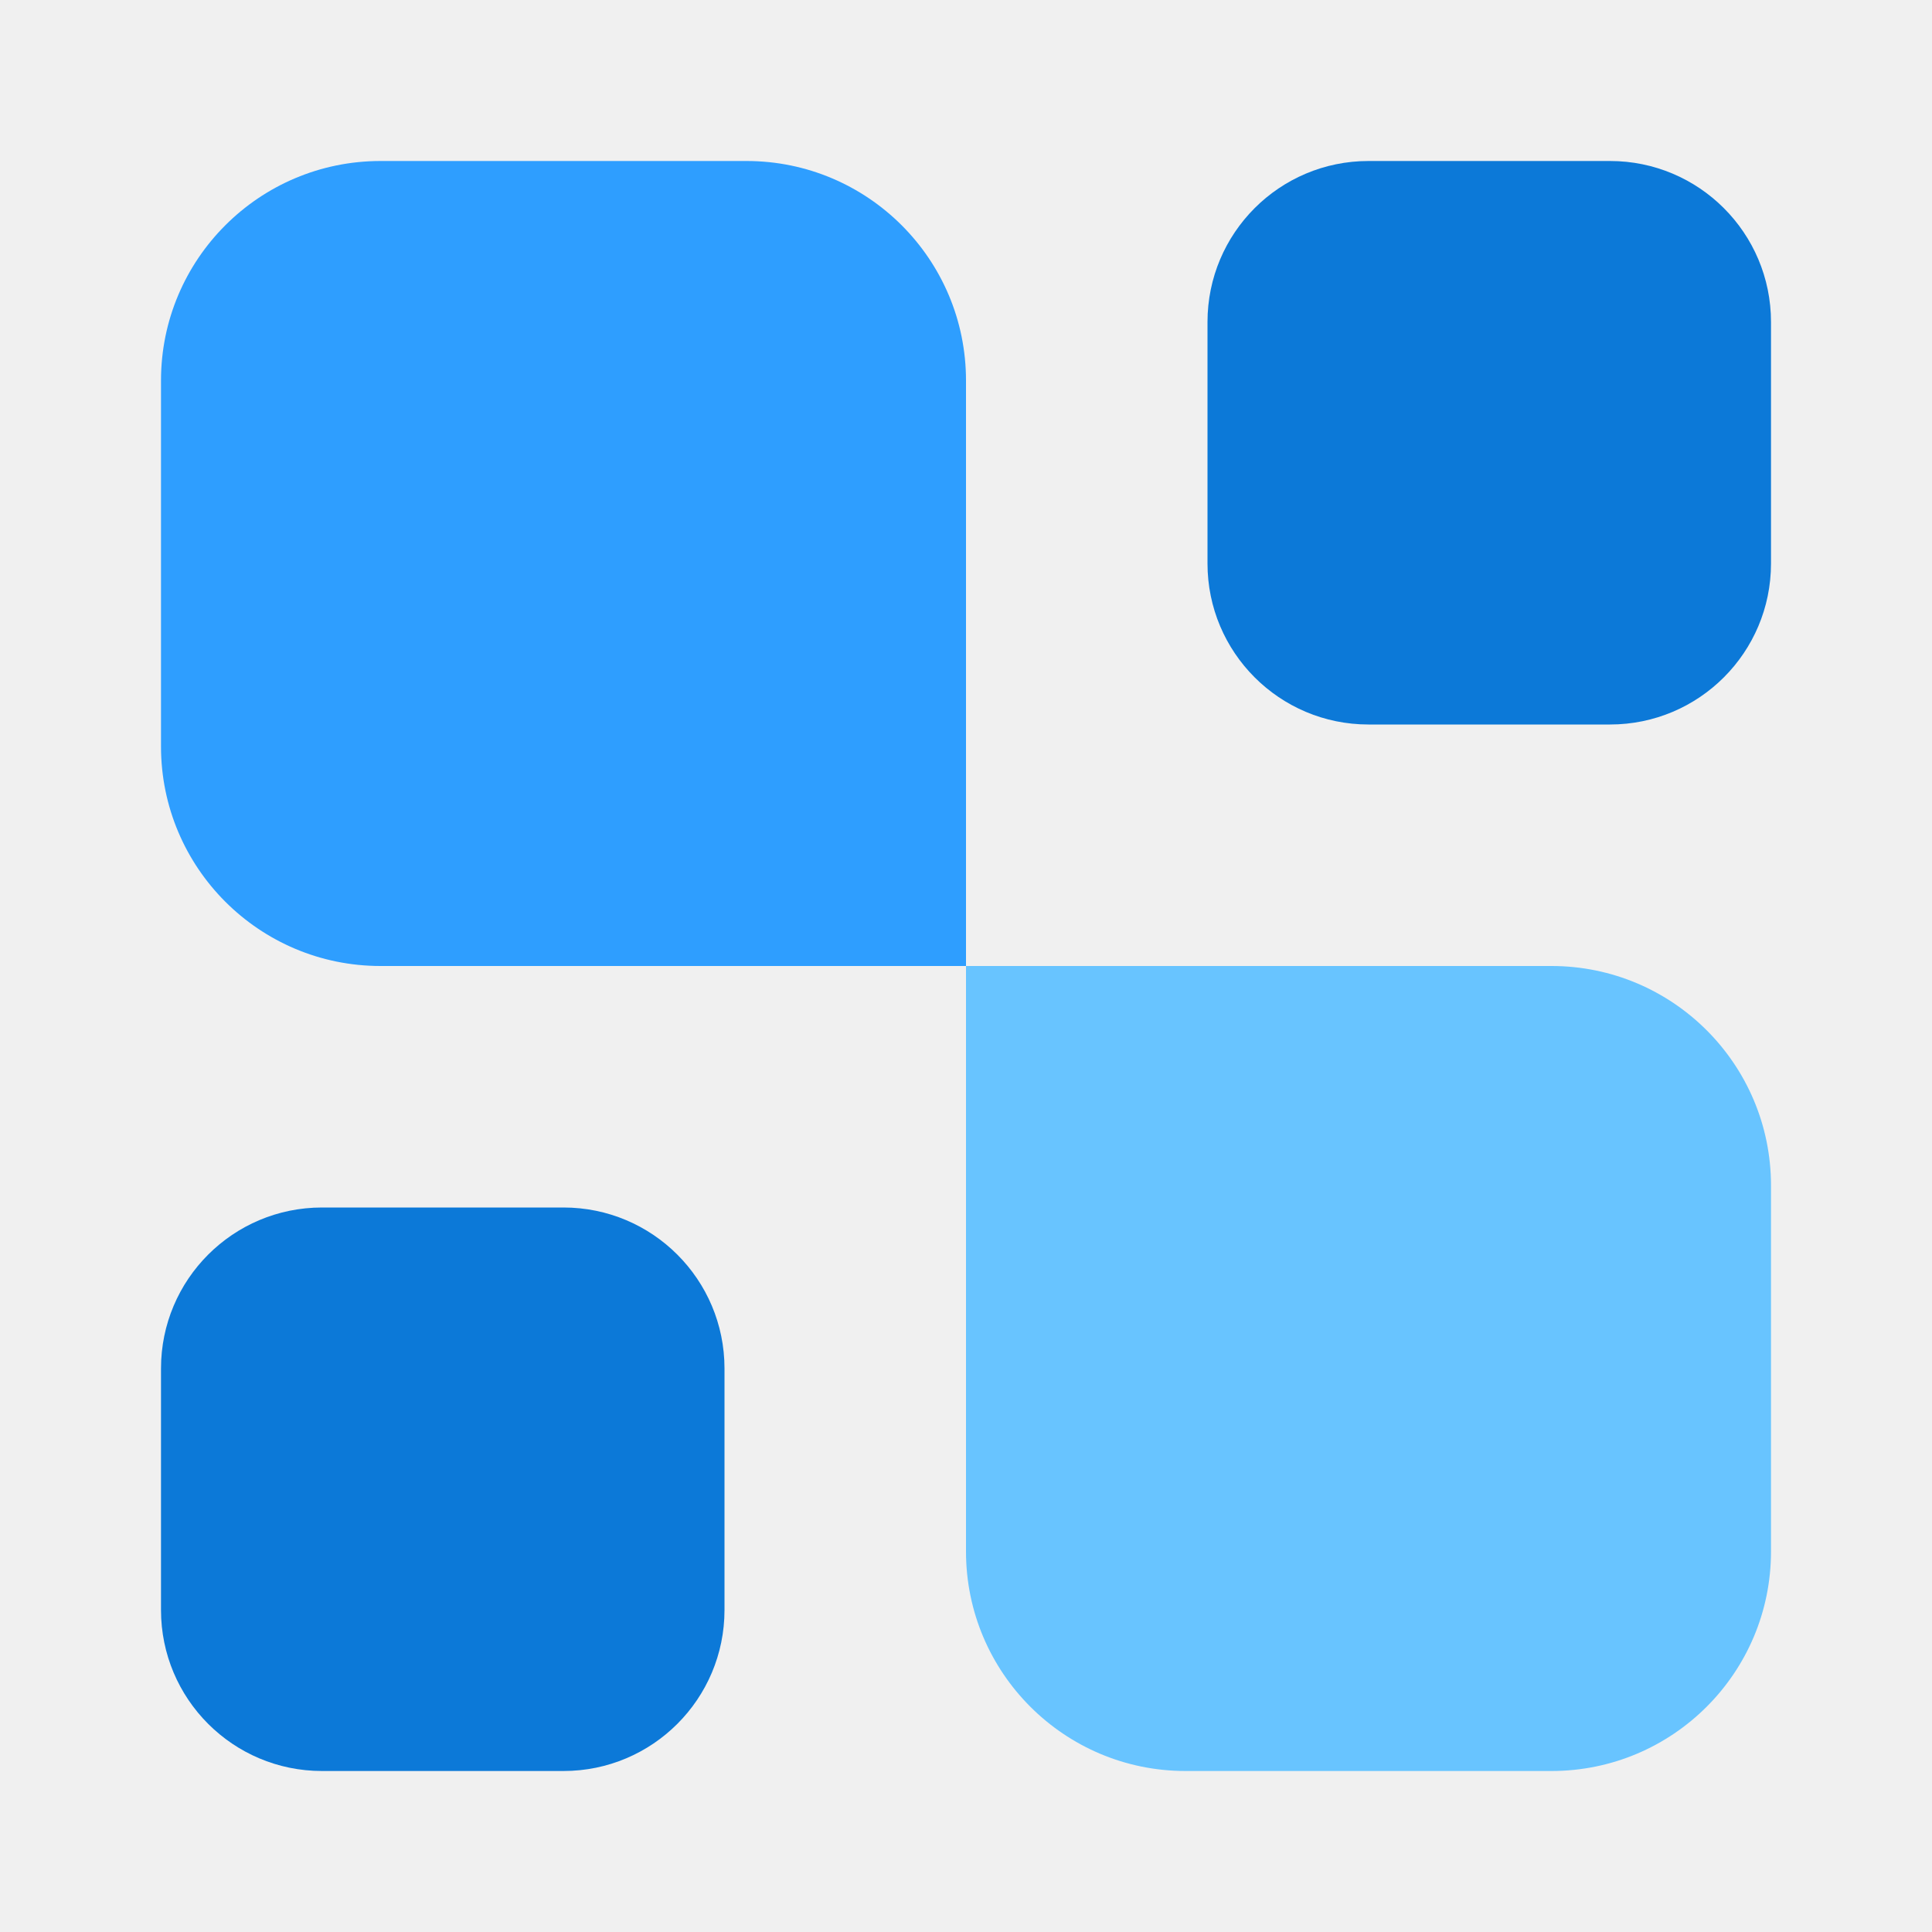
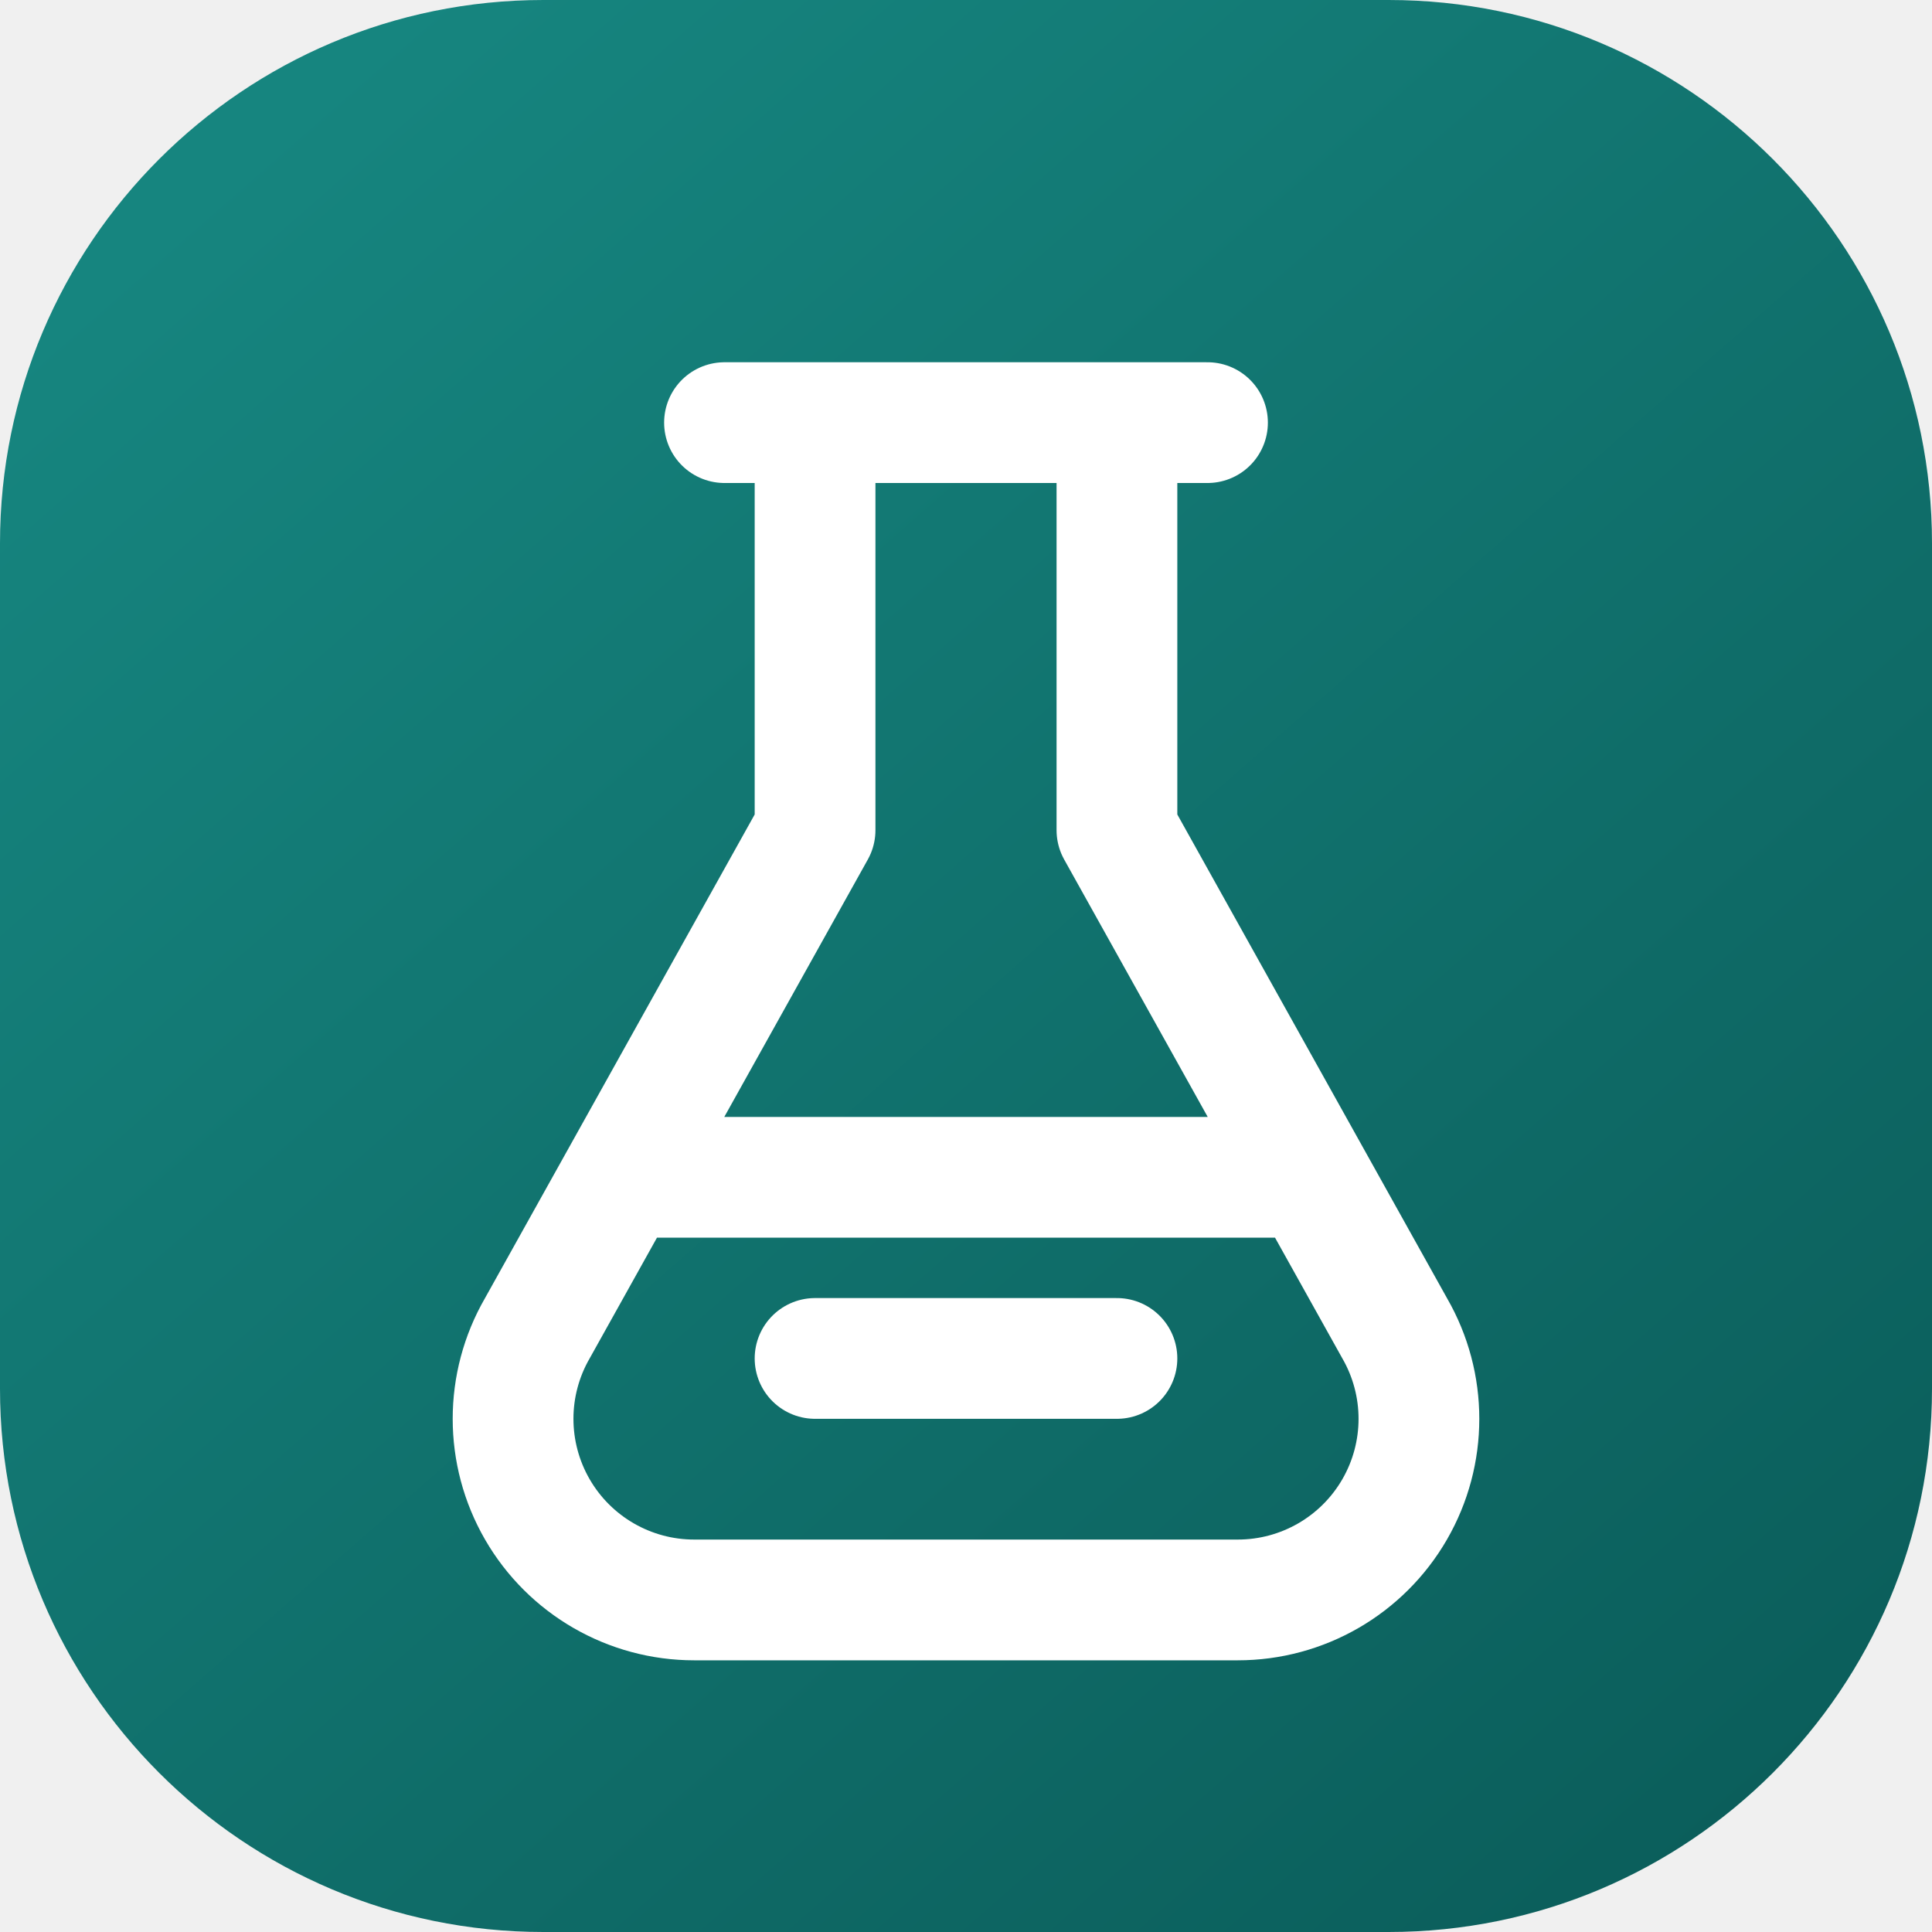
- <svg xmlns="http://www.w3.org/2000/svg" width="24" height="24" viewBox="0 0 24 24" fill="none">
-   <path d="M22 19.273C22 20.779 20.779 22 19.273 22H14.727C13.221 22 12 20.779 12 19.273V12H19.273C20.779 12 22 13.221 22 14.727V19.273Z" fill="#68C4FF" />
-   <path d="M20 2C21.105 2 22 2.895 22 4V7C22 8.105 21.105 9 20 9H17C15.895 9 15 8.105 15 7V4C15 2.895 15.895 2 17 2H20Z" fill="#0C79D8" />
-   <path d="M7 15C8.105 15 9 15.895 9 17V20C9 21.105 8.105 22 7 22H4C2.895 22 2 21.105 2 20V17C2 15.895 2.895 15 4 15H7Z" fill="#0C79D8" />
-   <path d="M12 12H4.727C3.221 12 2 10.779 2 9.273V4.727C2 3.221 3.221 2 4.727 2H9.273C10.779 2 12 3.221 12 4.727V12Z" fill="#2E9EFF" />
+ <svg xmlns="http://www.w3.org/2000/svg" width="64" height="64" viewBox="0 0 64 64" fill="none">
+   <rect width="64" height="64" rx="18" fill="url(#paint)" />
+   <path d="M24 14H40M27 14V27.5L17.8 44A6 6 0 0 0 23 53H41A6 6 0 0 0 46.2 44L37 27.5V14M21.5 39H42.5M27 45H37" stroke="white" stroke-width="4" stroke-linecap="round" stroke-linejoin="round" />
+   <defs>
+     <linearGradient id="paint" x1="8" y1="5" x2="57" y2="61" gradientUnits="userSpaceOnUse">
+       <stop stop-color="#16857F" />
+       <stop offset="1" stop-color="#0B5E5B" />
+     </linearGradient>
+   </defs>
</svg>
